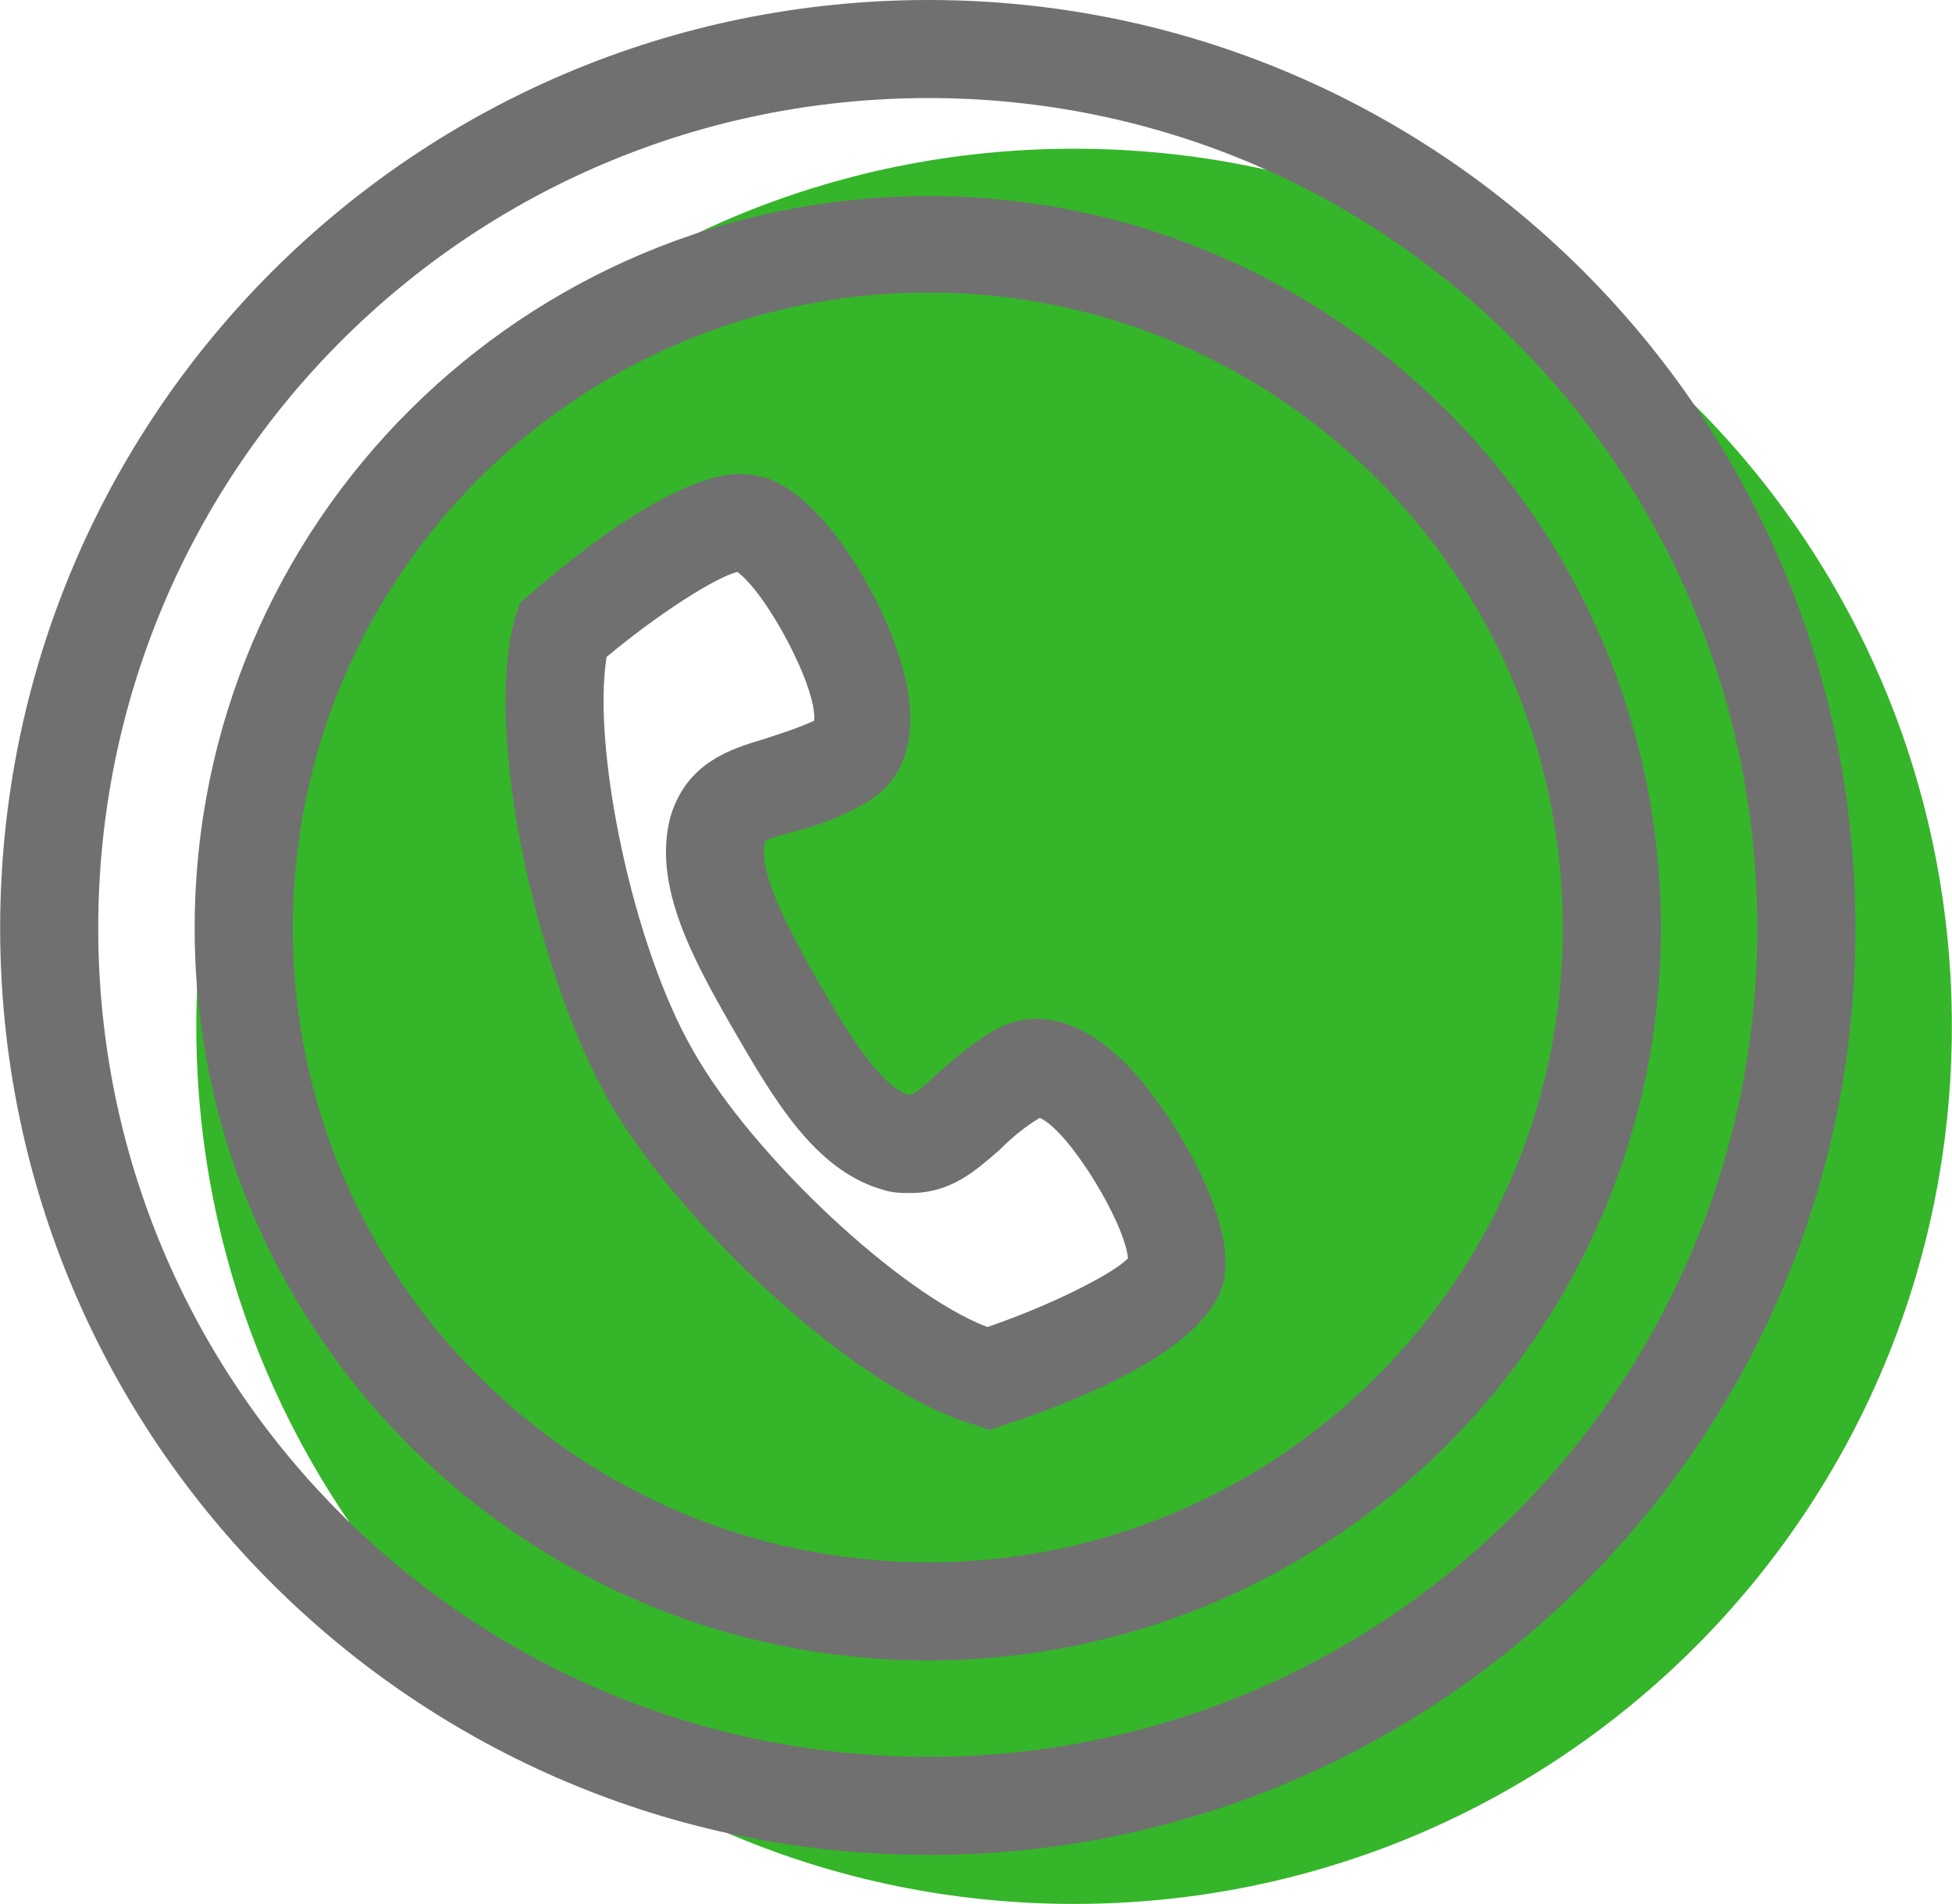
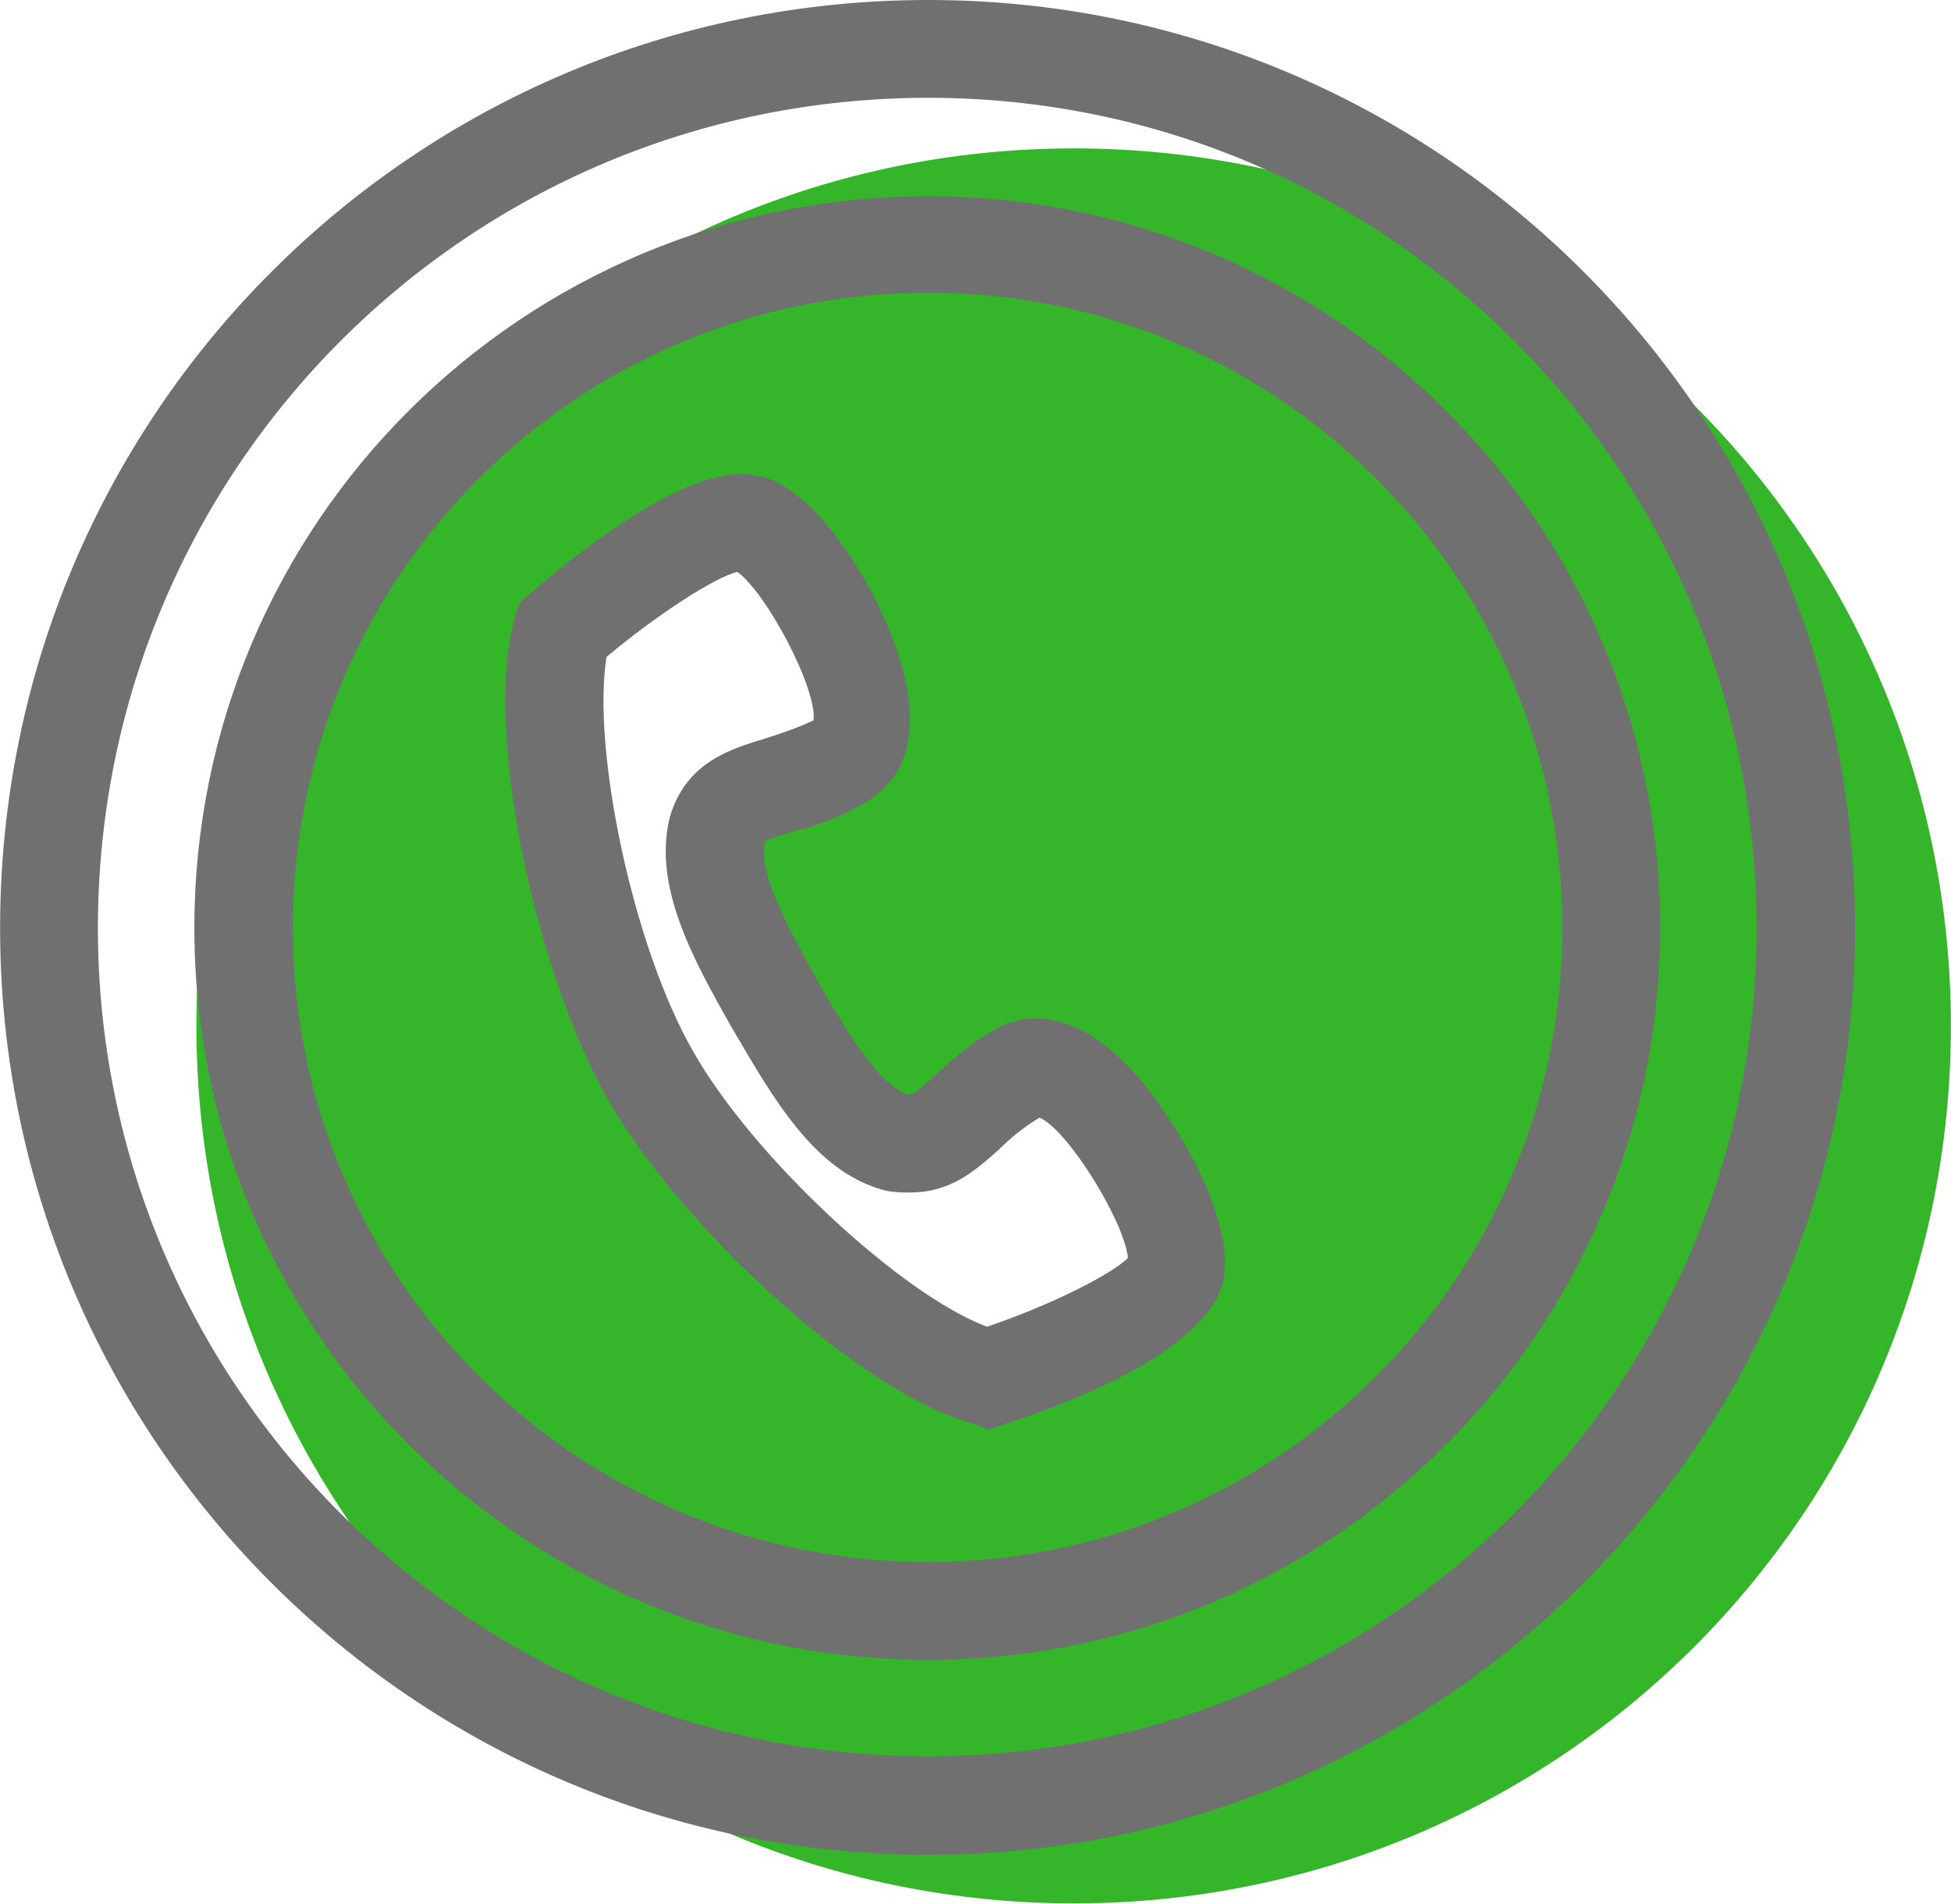
- <svg xmlns="http://www.w3.org/2000/svg" xml:space="preserve" width="28.929mm" height="28.222mm" version="1.1" style="shape-rendering:geometricPrecision; text-rendering:geometricPrecision; image-rendering:optimizeQuality; fill-rule:evenodd; clip-rule:evenodd" viewBox="0 0 1194 1165">
+ <svg xmlns="http://www.w3.org/2000/svg" xml:space="preserve" width="28.925mm" height="28.222mm" version="1.1" style="shape-rendering:geometricPrecision; text-rendering:geometricPrecision; image-rendering:optimizeQuality; fill-rule:evenodd; clip-rule:evenodd" viewBox="0 0 2892 2822">
  <defs>
    <style type="text/css">
   
    .fil0 {fill:#35B52A;fill-rule:nonzero}
    .fil1 {fill:#707070;fill-rule:nonzero}
   
  </style>
  </defs>
  <g id="Warstwa_x0020_1">
-     <path class="fil0" d="M657 91c-297,0 -537,240 -537,537 0,297 240,537 537,537 297,0 537,-240 537,-537 0,-297 -240,-537 -537,-537zm70 701l0 0c-8,29 -114,65 -114,65 -60,-17 -165,-112 -207,-186 -42,-74 -70,-213 -54,-272 0,0 85,-74 115,-65 30,8 95,122 57,144 -38,22 -68,13 -77,43 -8,30 14,68 36,107 21,38 43,76 73,84 30,8 38,-22 76,-43 38,-22 103,93 95,123z" />
+     <path class="fil0" d="M1592 220c-720,0 -1301,582 -1301,1301 0,720 581,1301 1301,1301 719,0 1300,-581 1300,-1301 0,-719 -581,-1301 -1300,-1301zm169 1699l0 0c-19,70 -276,157 -276,157 -145,-41 -400,-271 -501,-451 -102,-179 -170,-515 -131,-658 0,0 206,-180 278,-158 73,19 230,296 138,349 -92,53 -164,31 -186,104 -20,73 34,165 87,259 51,92 104,184 177,204 73,19 92,-53 184,-104 92,-54 250,225 230,298l0 0z" />
    <g id="_270282168">
      <g>
-         <path class="fil1" d="M568 120c-248,0 -449,200 -449,448 0,247 201,448 449,448 247,0 448,-201 448,-448 0,-248 -201,-448 -448,-448zm0 836l0 0c-215,0 -389,-174 -389,-388 0,-215 174,-389 389,-389 214,0 388,174 388,389 0,214 -174,388 -388,388zm0 -956l0 0c-314,0 -568,254 -568,568 0,313 254,567 568,567 313,0 567,-254 567,-567 0,-314 -254,-568 -567,-568zm0 1075l0 0c-281,0 -508,-227 -508,-507 0,-281 227,-508 508,-508 280,0 507,227 507,508 0,280 -227,507 -507,507z" />
+         <path class="fil1" d="M1376 291c-601,0 -1088,484 -1088,1085 0,598 487,1085 1088,1085 598,0 1085,-487 1085,-1085 0,-601 -487,-1085 -1085,-1085zm0 2025l0 0c-521,0 -942,-422 -942,-940 0,-521 421,-942 942,-942 518,0 940,421 940,942 0,518 -422,940 -940,940zm0 -2316l0 0c-761,0 -1376,615 -1376,1376 0,758 615,1374 1376,1374 758,0 1374,-616 1374,-1374 0,-761 -616,-1376 -1374,-1376zm0 2604l0 0c-681,0 -1231,-550 -1231,-1228 0,-681 550,-1231 1231,-1231 678,0 1228,550 1228,1231 0,678 -550,1228 -1228,1228z" />
      </g>
    </g>
    <g id="_270282312">
      <g>
-         <path class="fil1" d="M605 875l-8 -3c-73,-20 -183,-125 -225,-199 -42,-74 -77,-222 -57,-295l3 -9 7 -6c25,-22 88,-73 128,-73 5,0 9,1 14,2 40,11 84,91 89,136 5,39 -14,56 -26,63 -17,10 -33,15 -45,18 -7,2 -15,4 -17,6 -5,19 16,56 32,85 17,29 38,65 56,70 3,0 10,-6 14,-10 10,-9 22,-20 39,-30 29,-16 64,-3 96,40 22,29 52,83 43,116 -11,38 -79,68 -134,86l-9 3zm-234 -473l0 0c-9,56 16,177 53,241 36,64 127,149 180,169 38,-13 76,-32 86,-42 -2,-22 -36,-78 -54,-86 -10,6 -18,13 -25,20 -14,12 -29,26 -54,26 -5,0 -11,0 -17,-2 -42,-12 -67,-56 -92,-99 -24,-42 -49,-87 -38,-129 10,-34 38,-42 58,-48 9,-3 19,-6 30,-11 2,-20 -29,-78 -47,-91 -13,3 -49,26 -80,52z" />
+         <path class="fil1" d="M1466 2120l-20 -8c-177,-48 -443,-302 -545,-482 -102,-179 -186,-537 -138,-714l7 -22 17 -15c61,-53 214,-176 310,-176 13,0 22,2 34,4 97,27 204,221 216,330 12,94 -34,135 -63,152 -41,25 -80,37 -109,44 -17,5 -36,10 -41,15 -12,46 39,135 77,205 41,71 92,158 136,170 7,0 24,-14 34,-24 24,-22 53,-49 94,-73 71,-39 155,-7 233,97 53,70 126,201 104,281 -27,92 -191,165 -325,208l-21 8 0 0zm-567 -1146l0 0c-22,136 39,429 128,584 87,155 308,361 436,409 92,-31 184,-77 209,-102 -5,-53 -88,-189 -131,-208 -25,15 -44,31 -61,48 -34,30 -70,63 -131,63 -12,0 -26,0 -41,-4 -102,-29 -162,-136 -223,-240 -58,-102 -118,-211 -92,-313 24,-82 92,-101 141,-116 22,-7 46,-15 72,-27 5,-48 -70,-189 -113,-220 -32,7 -119,63 -194,126z" />
      </g>
    </g>
  </g>
</svg>
